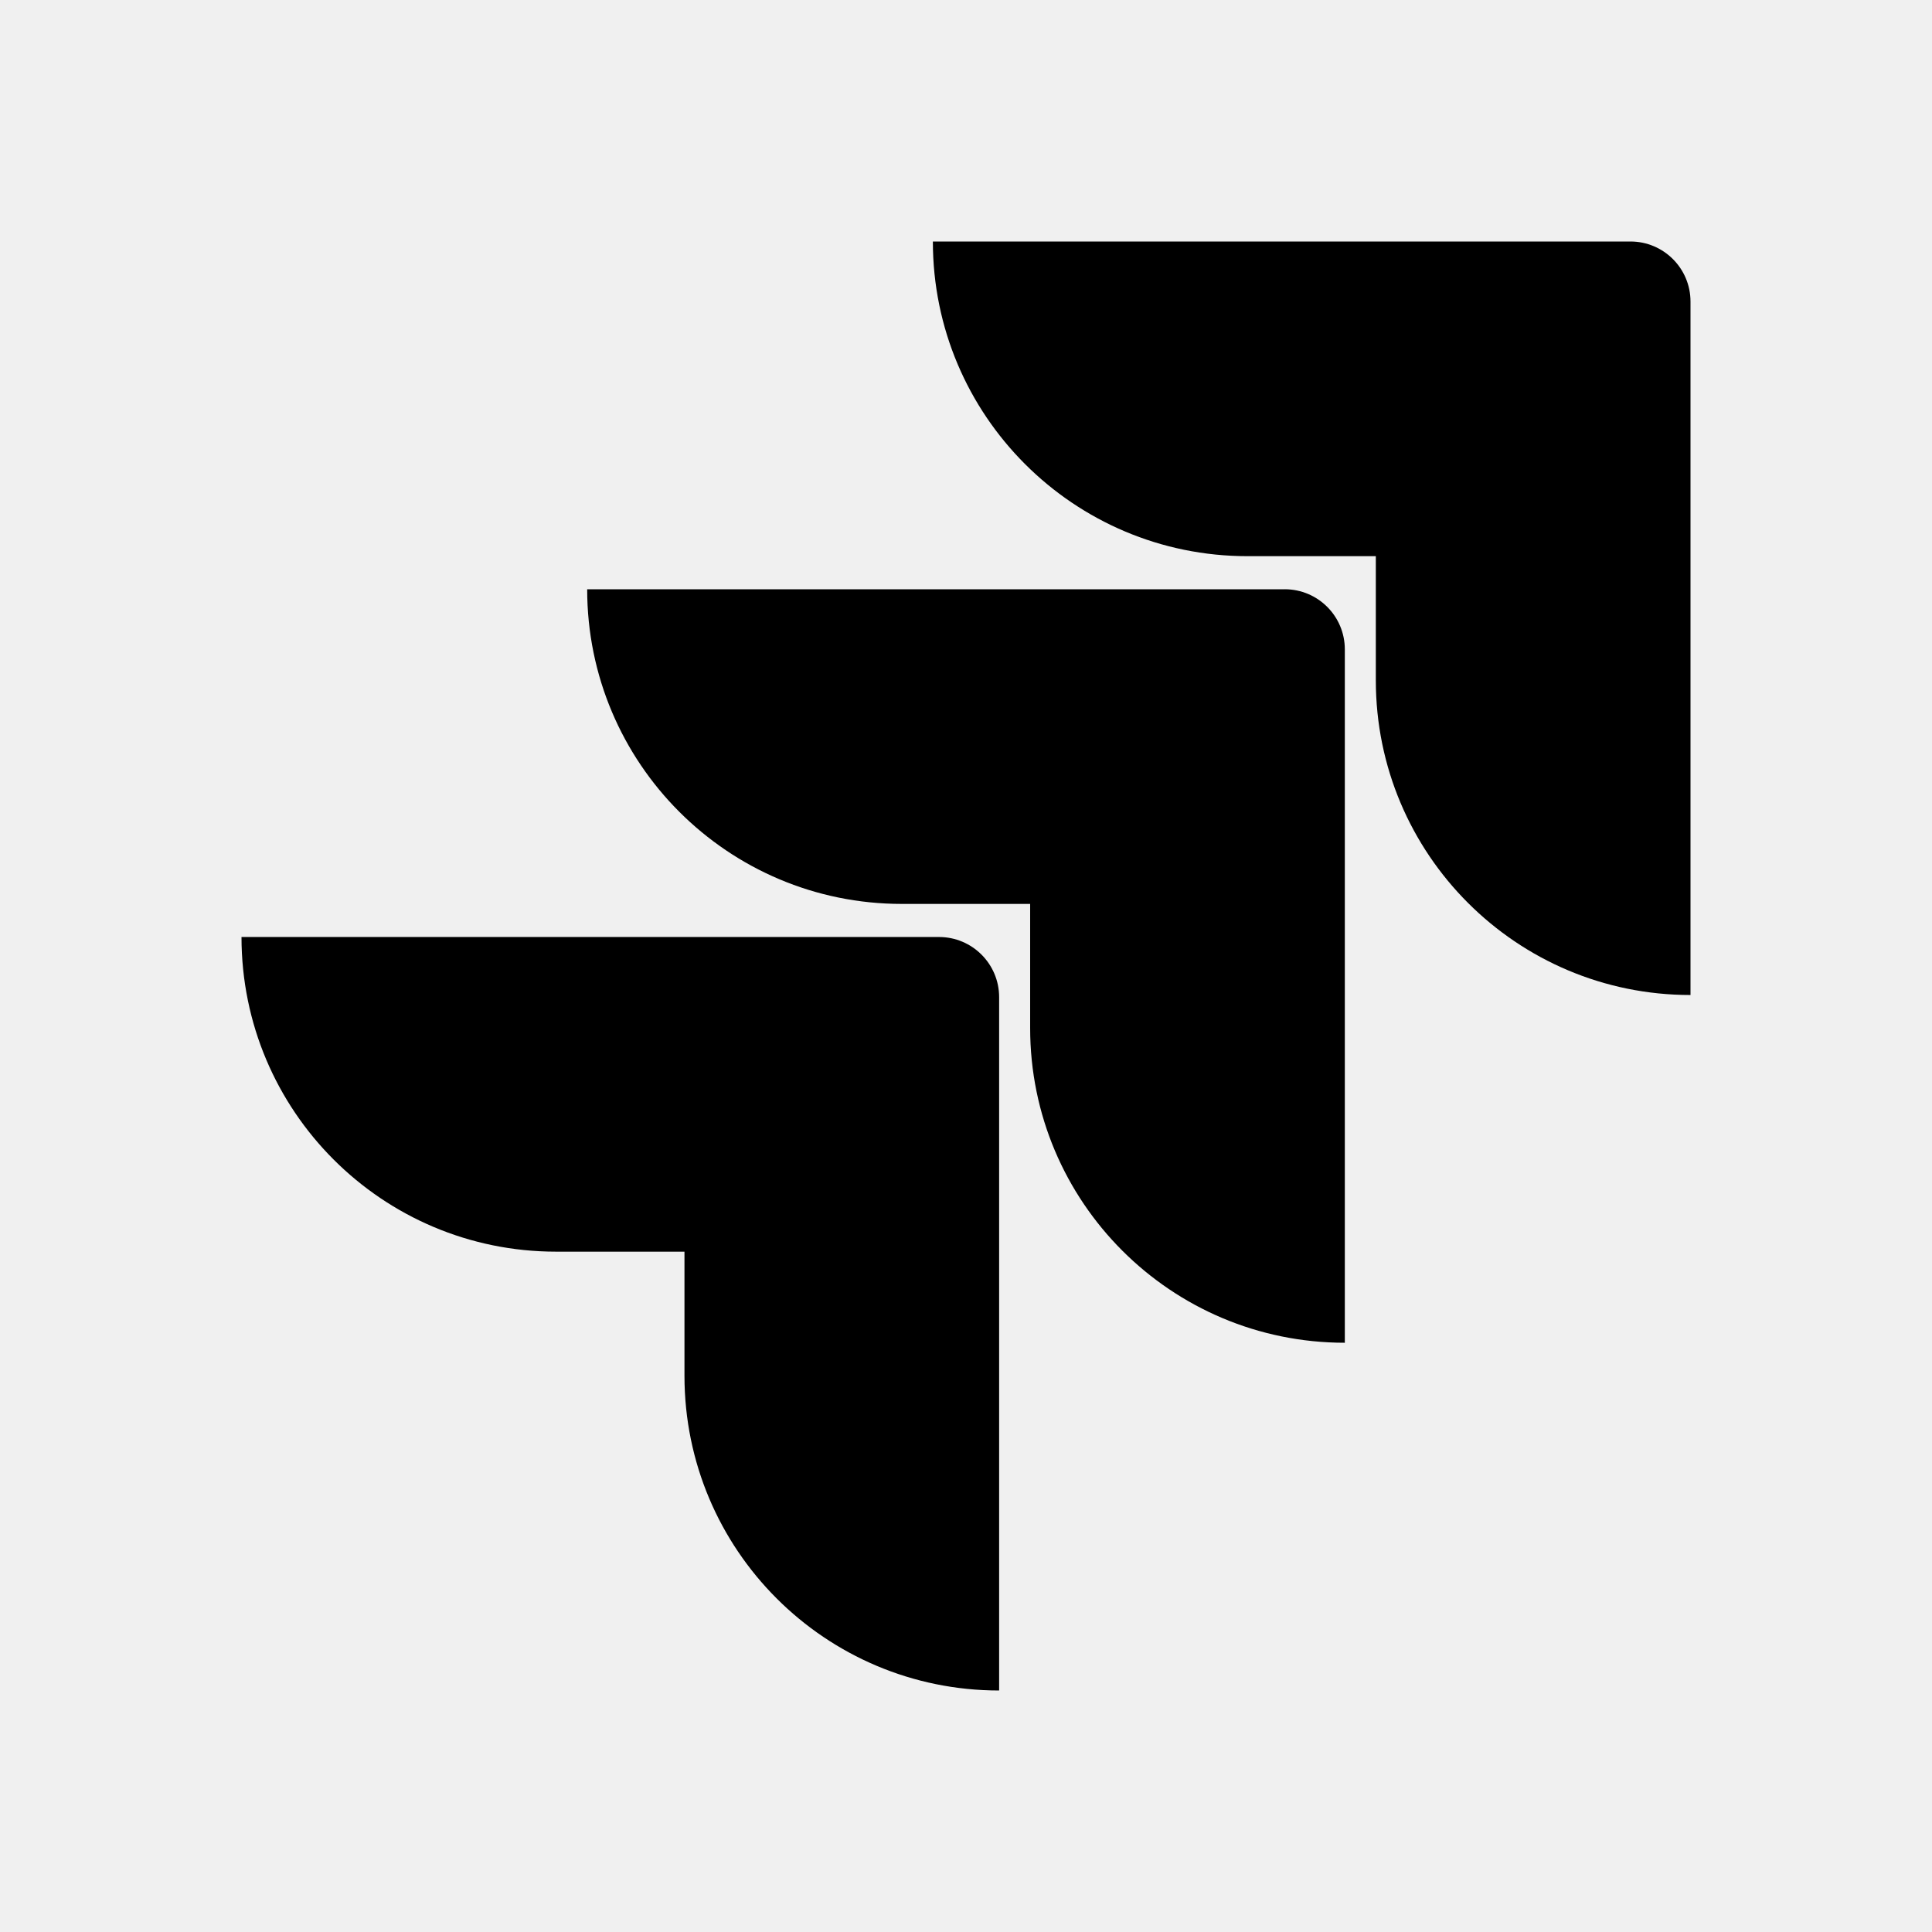
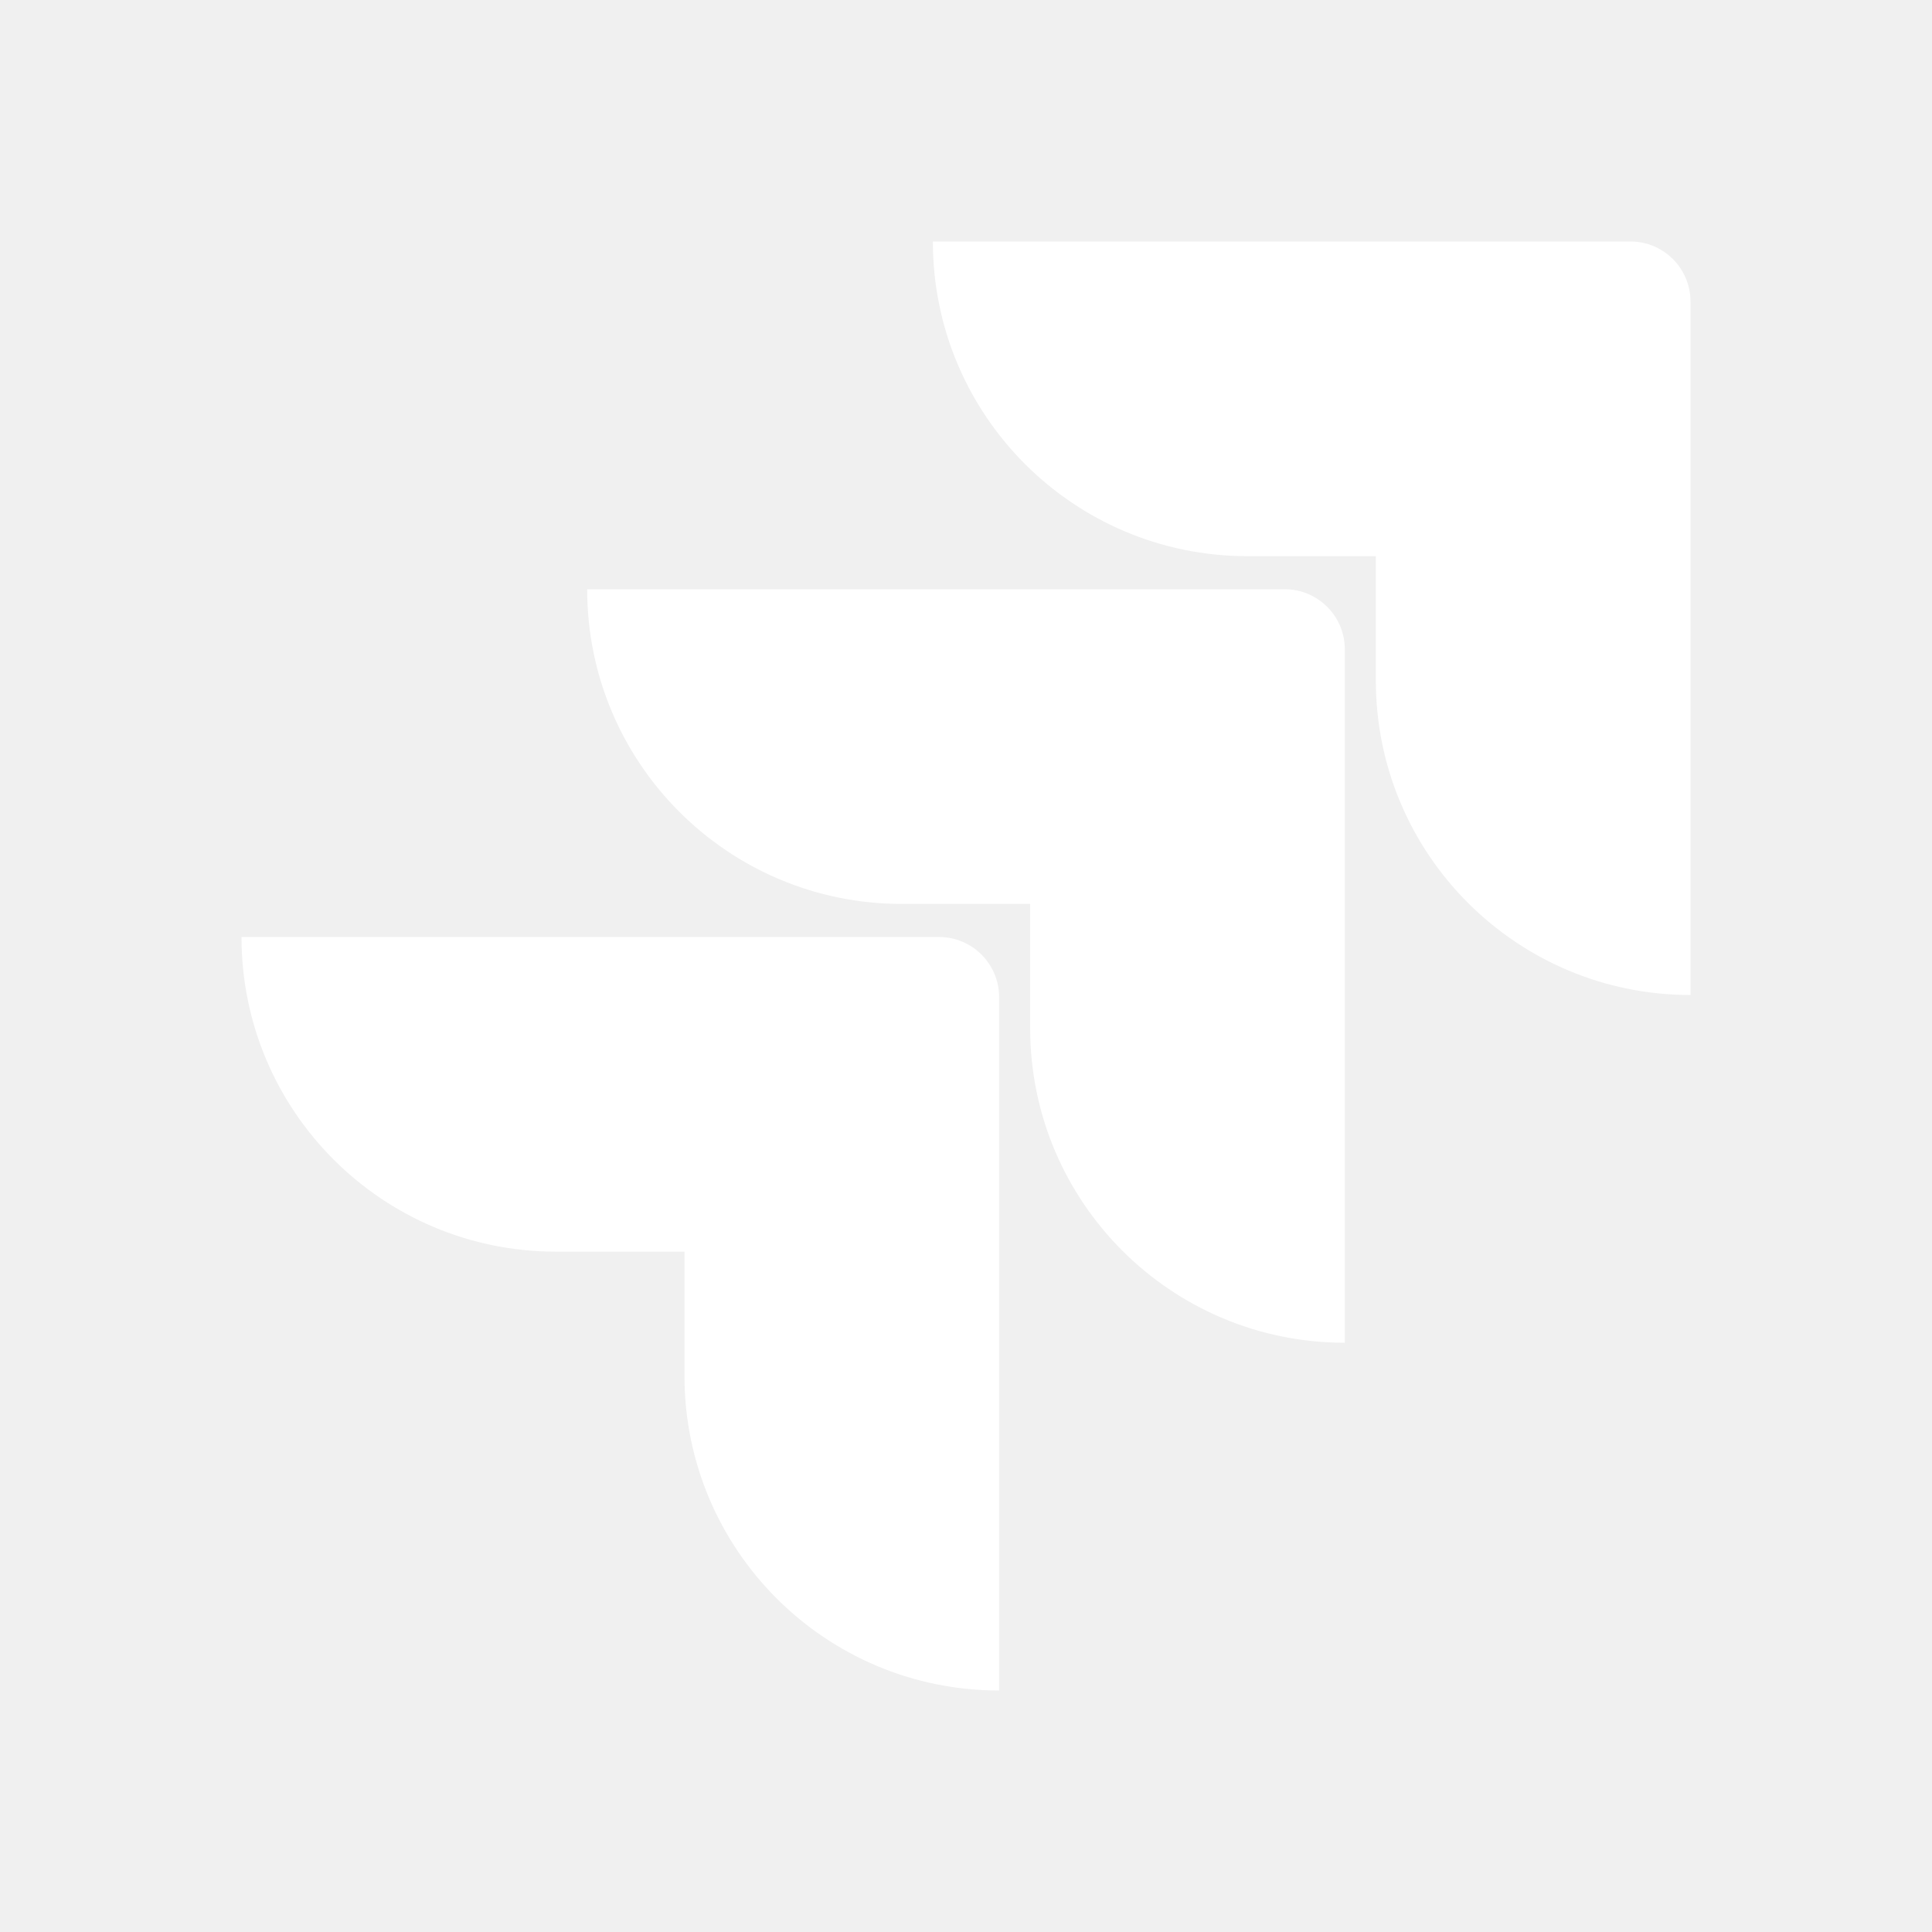
<svg xmlns="http://www.w3.org/2000/svg" viewBox="0 0 128 128">
-   <path d="M108.023 16H61.805c0 11.52 9.328 20.848 20.847 20.848h8.5v8.226c0 11.52 9.328 20.848 20.848 20.848V19.977A3.978 3.978 0 00108.023 16zm0 0" fill="#000" />
-   <path d="M85.121 39.04H38.902c0 11.519 9.325 20.847 20.844 20.847h8.504v8.226c0 11.52 9.328 20.848 20.848 20.848V43.016a3.983 3.983 0 00-3.977-3.977zm0 0" fill="#000" />
-   <path d="M62.219 62.078H16c0 11.52 9.324 20.848 20.844 20.848h8.504v8.226c0 11.524 9.328 20.848 20.847 20.848V66.059a3.984 3.984 0 00-3.976-3.98zm0 0" fill="#000" />
+   <path d="M108.023 16H61.805c0 11.52 9.328 20.848 20.847 20.848h8.5v8.226c0 11.52 9.328 20.848 20.848 20.848V19.977A3.978 3.978 0 00108.023 16zm0 0" fill="#fff" />
+   <path d="M85.121 39.04H38.902c0 11.519 9.325 20.847 20.844 20.847h8.504v8.226c0 11.52 9.328 20.848 20.848 20.848V43.016a3.983 3.983 0 00-3.977-3.977zm0 0" fill="#fff" />
+   <path d="M62.219 62.078H16c0 11.52 9.324 20.848 20.844 20.848h8.504v8.226c0 11.524 9.328 20.848 20.847 20.848V66.059a3.984 3.984 0 00-3.976-3.98zm0 0" fill="#fff" />
</svg>
